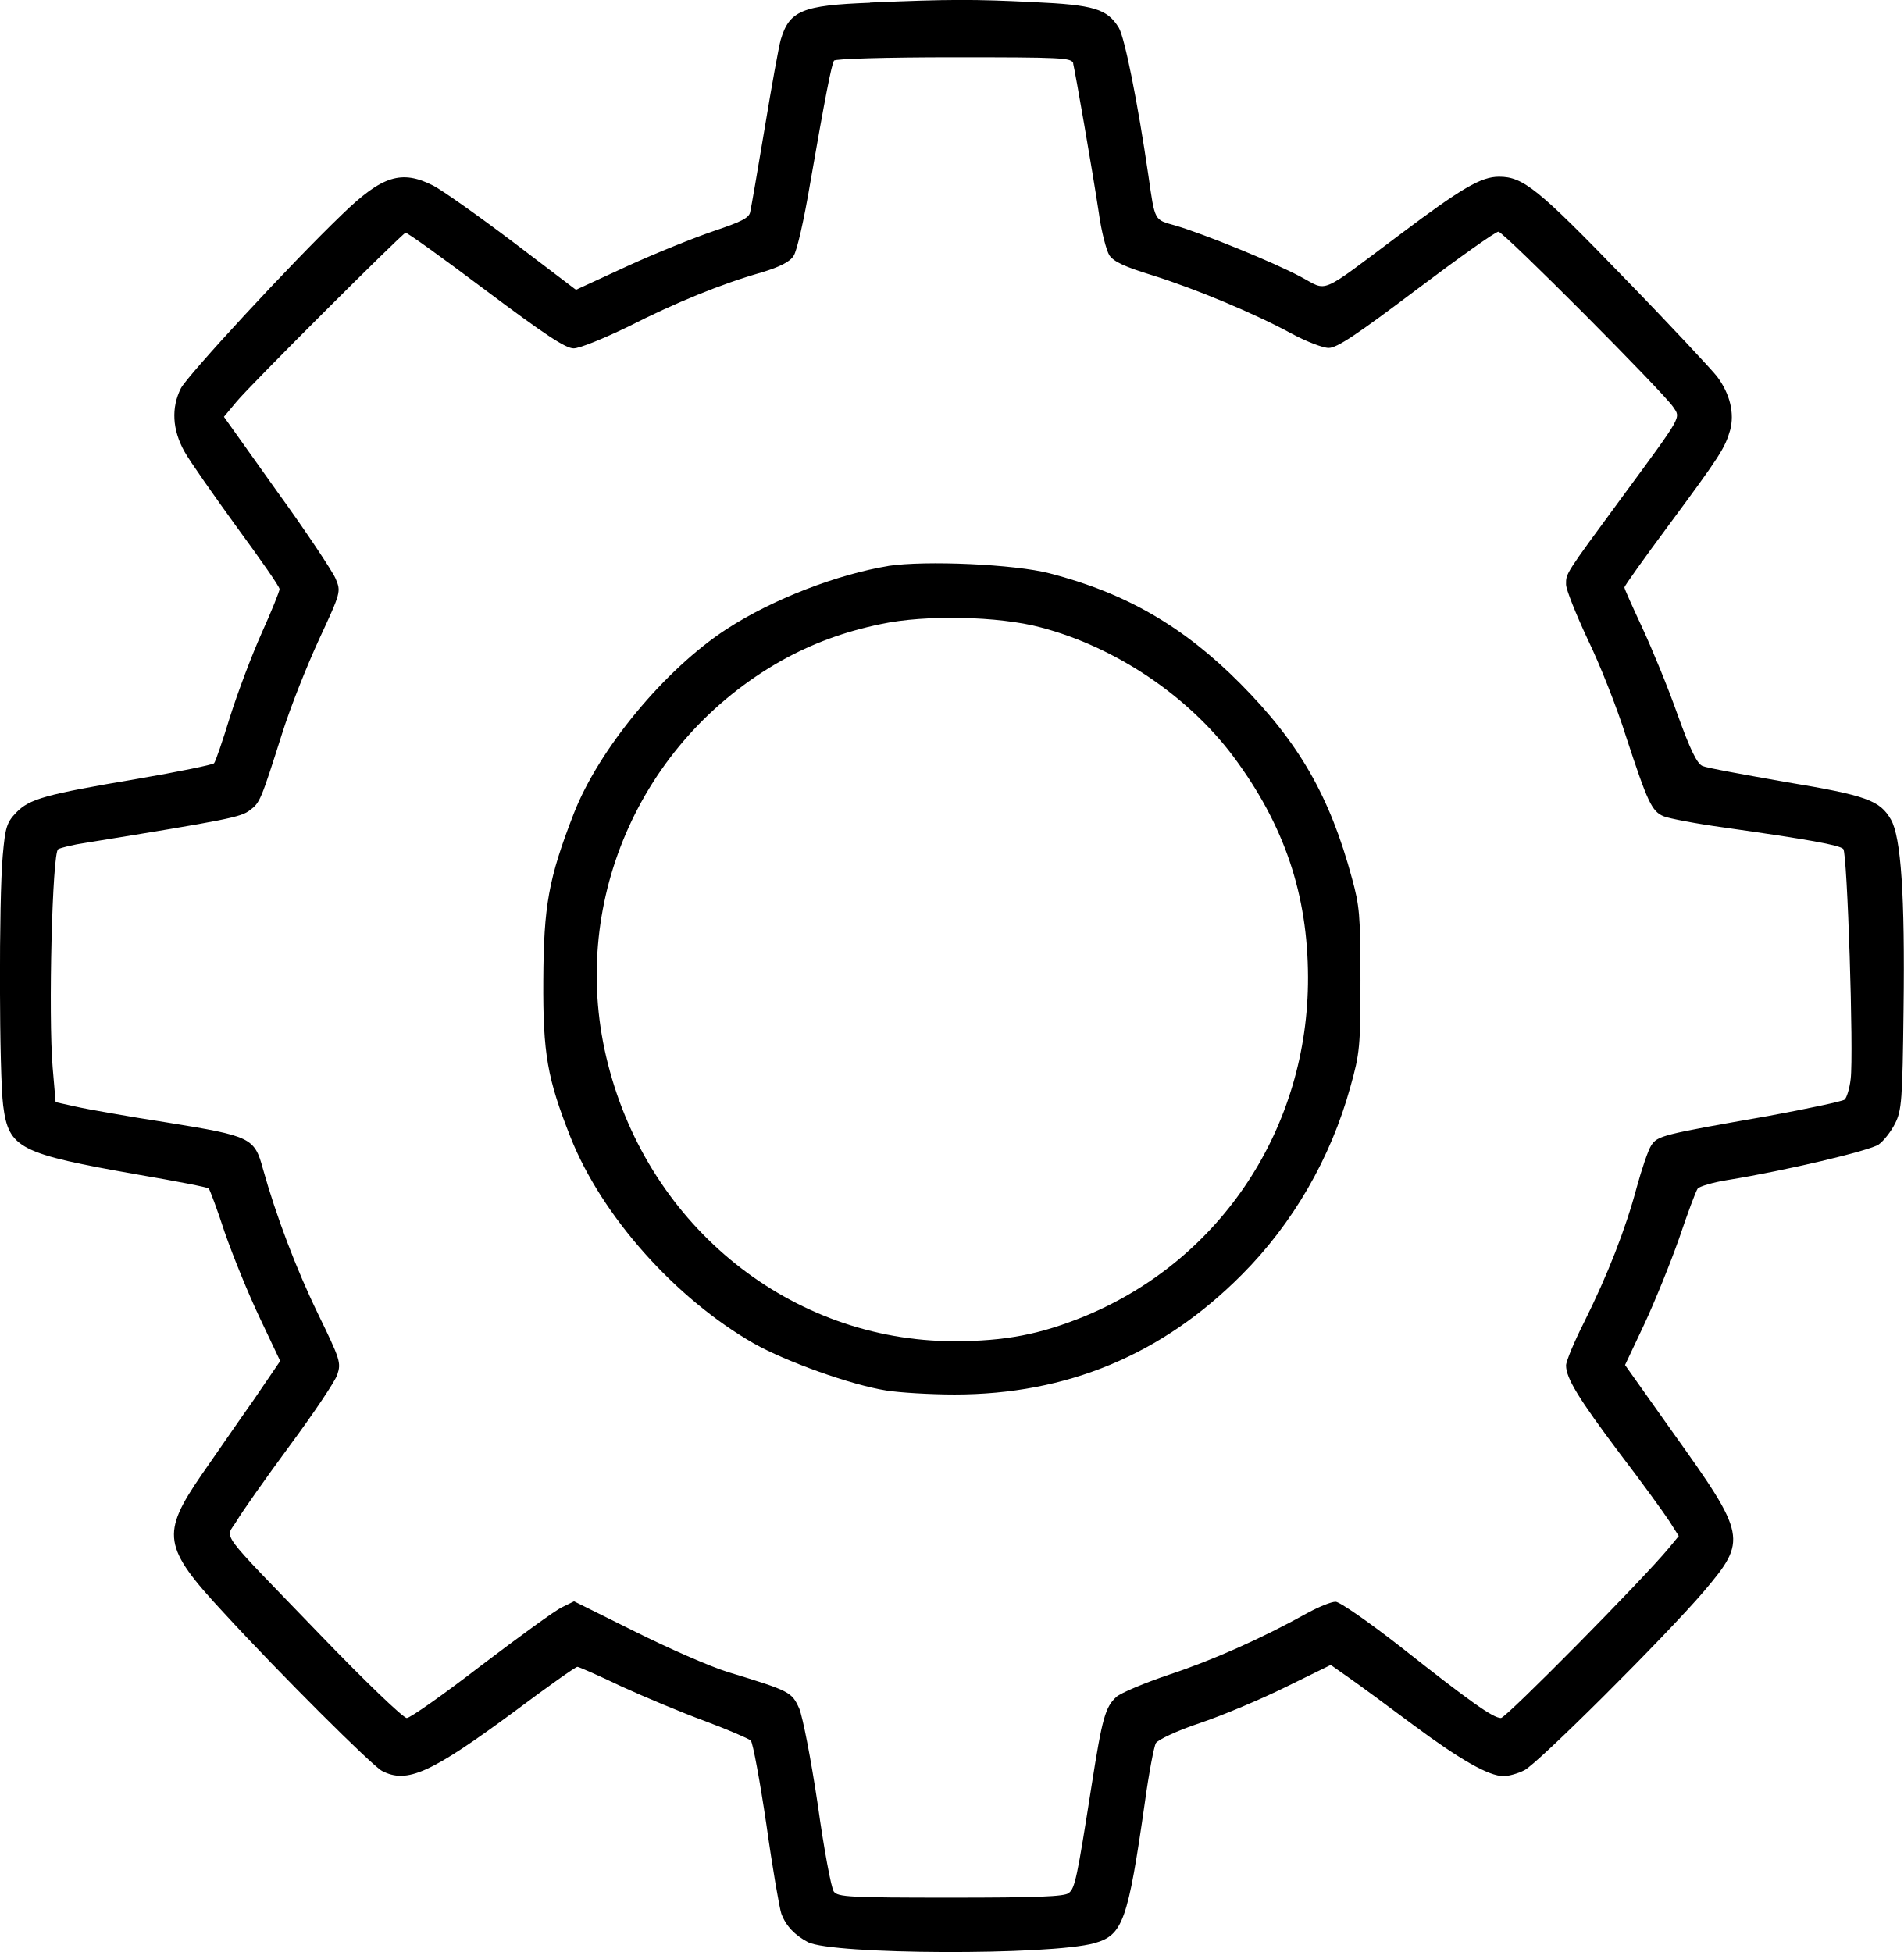
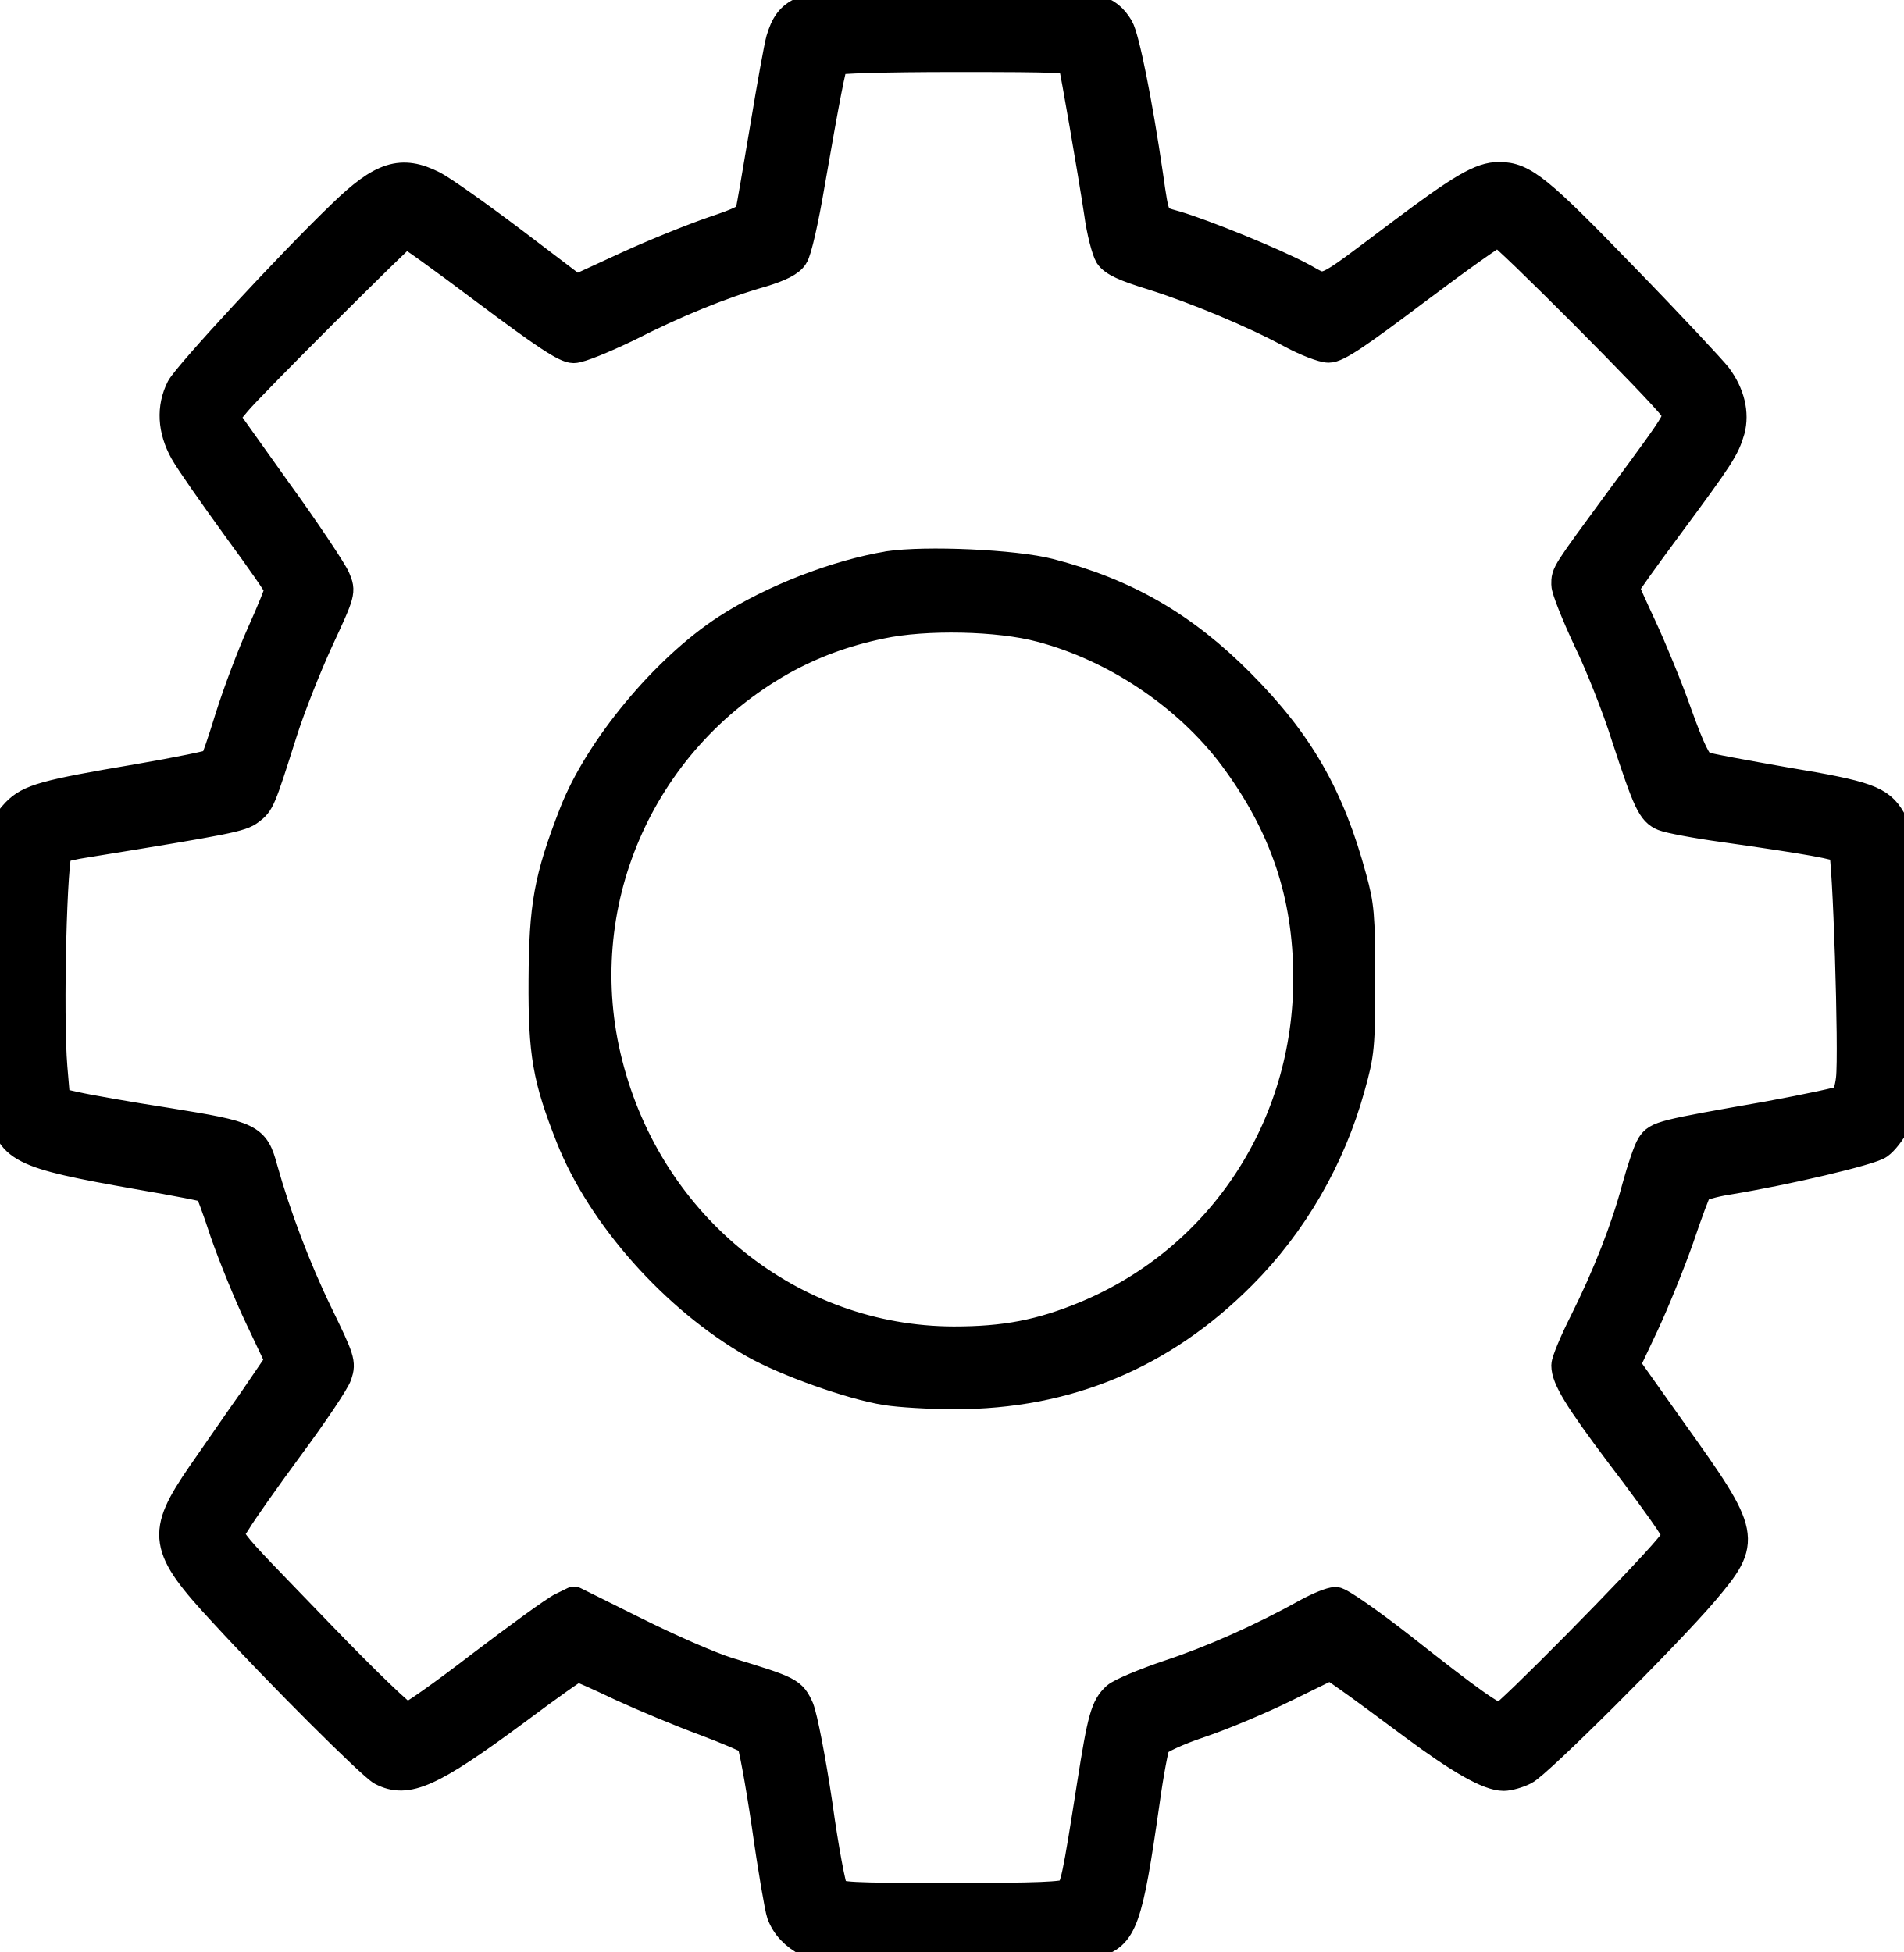
- <svg xmlns="http://www.w3.org/2000/svg" id="Vrstva_1" version="1.1" viewBox="0 0 90.38 92.68">
+ <svg xmlns="http://www.w3.org/2000/svg" id="Vrstva_1" version="1.1" viewBox="0 0 90.38 92.68" color="#000000" stroke="currentColor" stroke-width="1.4" stroke-linecap="round" stroke-linejoin="round" data-line-weight="soft-metal-140">
  <path d="M41.3.13c-3.23.12-3.83.38-4.24,1.76-.09.31-.43,2.19-.76,4.19-.33,1.98-.64,3.78-.69,3.99-.05.28-.45.47-1.73.9-.91.31-2.76,1.05-4.11,1.67l-2.43,1.12-3-2.28c-1.64-1.24-3.35-2.45-3.78-2.67-1.5-.76-2.42-.47-4.31,1.36-2.5,2.4-7.32,7.63-7.66,8.26-.47.93-.41,1.97.16,3,.26.47,1.4,2.09,2.5,3.61,1.1,1.5,2.02,2.81,2.02,2.93,0,.1-.38,1.05-.85,2.09-.47,1.05-1.14,2.83-1.5,3.97-.35,1.14-.69,2.14-.76,2.21s-1.71.41-3.64.74c-4.38.74-5.12.95-5.75,1.6-.45.47-.52.69-.64,2.04-.19,2.12-.17,10.4.02,11.87.26,2.04.78,2.29,6.4,3.28,1.81.31,3.31.6,3.36.66s.4.98.76,2.09c.38,1.09,1.12,2.92,1.66,4.05l.97,2.05-1.26,1.85c-.71,1-1.81,2.61-2.47,3.55-1.93,2.81-1.85,3.43,1.04,6.54,2.69,2.93,7.04,7.26,7.52,7.52,1.19.62,2.31.12,6.33-2.85,1.55-1.16,2.86-2.09,2.95-2.09.07,0,1,.41,2.09.93,1.09.5,2.86,1.24,3.95,1.64,1.09.41,2.07.83,2.19.93.1.12.43,1.9.74,3.99.29,2.07.62,3.97.71,4.23.22.59.64,1.02,1.26,1.35,1.16.6,11.49.64,13.6.05,1.35-.38,1.59-1.04,2.4-6.71.19-1.38.43-2.64.52-2.79s1-.59,2.09-.95c1.07-.36,2.92-1.14,4.07-1.71l2.14-1.05.88.62c.5.35,1.86,1.35,3.05,2.24,2.21,1.64,3.57,2.42,4.28,2.42.22,0,.67-.12.98-.28.6-.28,6.71-6.37,8.52-8.49,2.07-2.45,2.04-2.64-1.5-7.59l-2.24-3.16.91-1.93c.5-1.07,1.24-2.9,1.66-4.09.4-1.19.79-2.24.88-2.36.09-.1.71-.29,1.4-.4,2.78-.45,6.78-1.4,7.19-1.69.24-.17.59-.62.78-1,.31-.62.35-1.09.4-5.42.07-5.4-.12-8.18-.6-9.01-.53-.91-1.14-1.14-4.99-1.78-1.98-.35-3.76-.67-3.95-.76-.26-.1-.59-.78-1.19-2.45-.45-1.28-1.21-3.12-1.67-4.11s-.85-1.85-.85-1.92.95-1.4,2.1-2.95c2.45-3.31,2.67-3.66,2.92-4.52.21-.79,0-1.71-.62-2.54-.24-.31-2.23-2.45-4.43-4.71-4.07-4.21-4.78-4.78-5.92-4.78-.85,0-1.76.53-4.66,2.71-3.97,2.97-3.43,2.74-4.76,2.04-1.29-.69-4.61-2.04-5.94-2.43-1.02-.29-.97-.17-1.29-2.4-.5-3.43-1.12-6.52-1.4-6.99-.55-.9-1.19-1.09-4.04-1.22-2.86-.14-3.97-.14-7.76.02h-.01ZM50.94,3.01c.1.4.9,4.99,1.22,7.09.12.9.36,1.79.5,2.02.21.31.74.55,2.04.95,2.04.64,4.85,1.81,6.63,2.78.67.36,1.47.67,1.74.67.4,0,1.35-.64,4.16-2.76,2.02-1.52,3.76-2.76,3.9-2.76.24,0,7.82,7.61,8.3,8.33.35.53.47.33-2.42,4.26-2.74,3.73-2.67,3.62-2.67,4.16,0,.24.47,1.41,1.02,2.59.57,1.17,1.4,3.26,1.83,4.64,1.02,3.11,1.22,3.55,1.79,3.78.24.1,1.54.35,2.86.53,4.02.57,5.47.83,5.66,1.02s.5,9.71.35,10.92c-.05.45-.19.9-.29.98s-1.74.43-3.64.78c-5.02.88-5.24.93-5.54,1.4-.14.21-.45,1.12-.69,2-.52,1.95-1.38,4.16-2.5,6.4-.47.93-.85,1.85-.85,2.04,0,.6.59,1.57,2.55,4.18,1.04,1.36,2.09,2.81,2.35,3.21l.45.71-.47.57c-1.22,1.48-7.73,8.07-7.97,8.07-.38,0-1.47-.78-4.74-3.36-1.52-1.19-2.92-2.16-3.11-2.16-.21,0-.79.24-1.31.52-2.19,1.22-4.54,2.26-6.56,2.93-1.19.4-2.33.88-2.54,1.07-.52.48-.67,1-1.17,4.19-.69,4.4-.79,4.9-1.09,5.12-.19.17-1.52.22-5.59.22-4.8,0-5.37-.03-5.56-.29-.12-.16-.47-2.02-.76-4.12-.33-2.21-.71-4.14-.88-4.57-.36-.79-.43-.83-3.38-1.73-.85-.26-2.85-1.14-4.43-1.93l-2.88-1.43-.57.28c-.31.14-2.04,1.4-3.83,2.76-1.79,1.38-3.38,2.5-3.54,2.5-.17,0-2-1.76-4.09-3.93-5-5.19-4.52-4.52-3.99-5.42.24-.41,1.36-2,2.5-3.55,1.14-1.54,2.17-3.07,2.28-3.4.19-.57.14-.72-.91-2.88s-2-4.68-2.62-6.9c-.4-1.47-.57-1.55-4.52-2.19-1.88-.29-3.85-.64-4.37-.76l-.95-.21-.14-1.64c-.21-2.47-.02-10.2.26-10.37.12-.07.72-.22,1.35-.31,6.73-1.09,7.32-1.21,7.75-1.54.48-.36.52-.45,1.54-3.67.38-1.21,1.17-3.19,1.74-4.43,1.05-2.26,1.05-2.28.79-2.9-.14-.33-1.38-2.21-2.78-4.14l-2.52-3.54.6-.72c.64-.78,7.82-7.94,8.02-8.02.07-.02,1.78,1.21,3.8,2.73,2.83,2.12,3.8,2.76,4.18,2.76.29,0,1.43-.47,2.57-1.02,2.24-1.14,4.43-2.04,6.37-2.59.85-.26,1.33-.5,1.5-.78.16-.22.5-1.74.78-3.4.71-4.09,1.02-5.68,1.14-5.87.05-.09,2.5-.16,5.68-.16,5.18,0,5.59.02,5.68.29h0Z" />
  <path d="M42.18,26.87c-2.43.4-5.49,1.57-7.69,3-2.92,1.9-6.06,5.69-7.25,8.75-1.21,3.11-1.43,4.4-1.45,7.92-.02,3.5.19,4.66,1.29,7.45,1.48,3.74,4.97,7.66,8.71,9.8,1.52.86,4.62,1.97,6.28,2.23.62.1,2.09.19,3.24.19,5.33,0,9.85-1.88,13.63-5.68,2.42-2.42,4.23-5.54,5.16-8.92.45-1.6.48-1.93.48-5.07s-.05-3.54-.4-4.83c-1.05-3.9-2.52-6.45-5.3-9.25-2.69-2.71-5.43-4.3-9.06-5.24-1.66-.43-5.87-.62-7.66-.35h.02ZM49.41,29.79c3.54.93,6.97,3.24,9.13,6.12,2.43,3.26,3.54,6.56,3.55,10.49.02,7.11-4.09,13.37-10.52,16.06-2.17.9-3.86,1.22-6.3,1.22-7.71-.02-14.44-5.4-16.41-13.16-1.92-7.49,1.45-15.32,8.23-19.15,1.45-.81,2.98-1.38,4.73-1.74,2.09-.45,5.59-.38,7.59.16Z" />
</svg>
